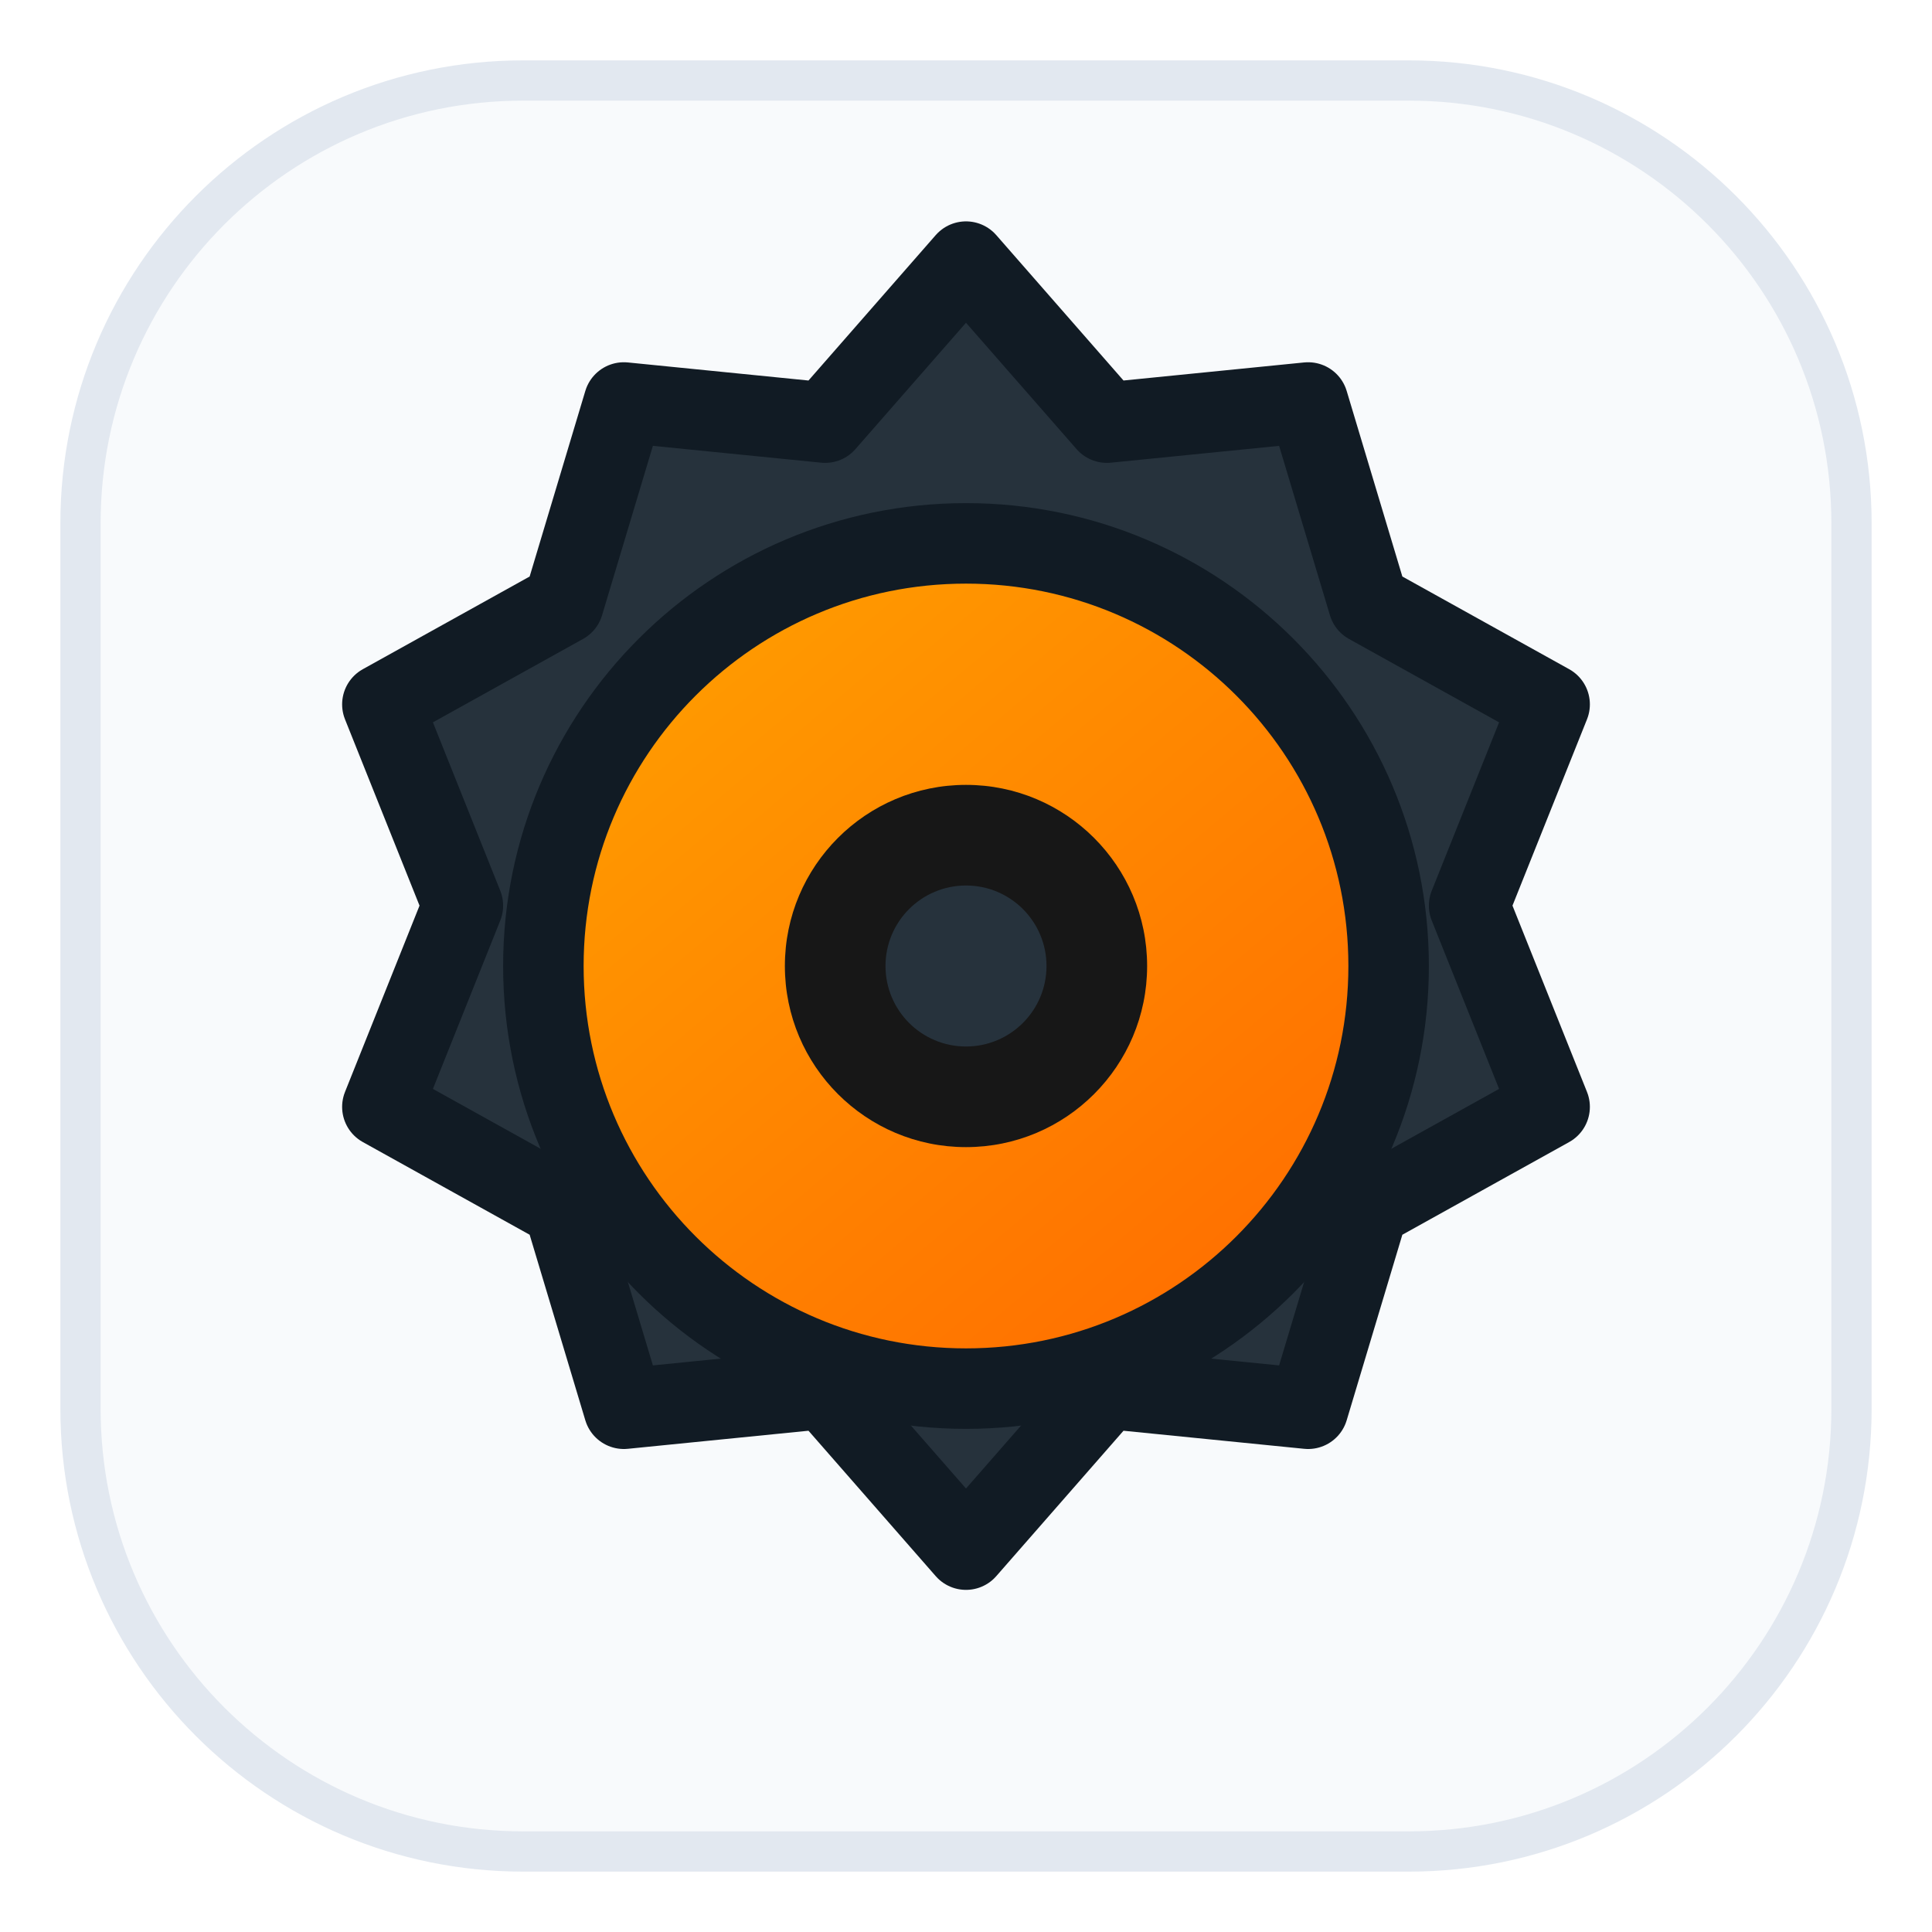
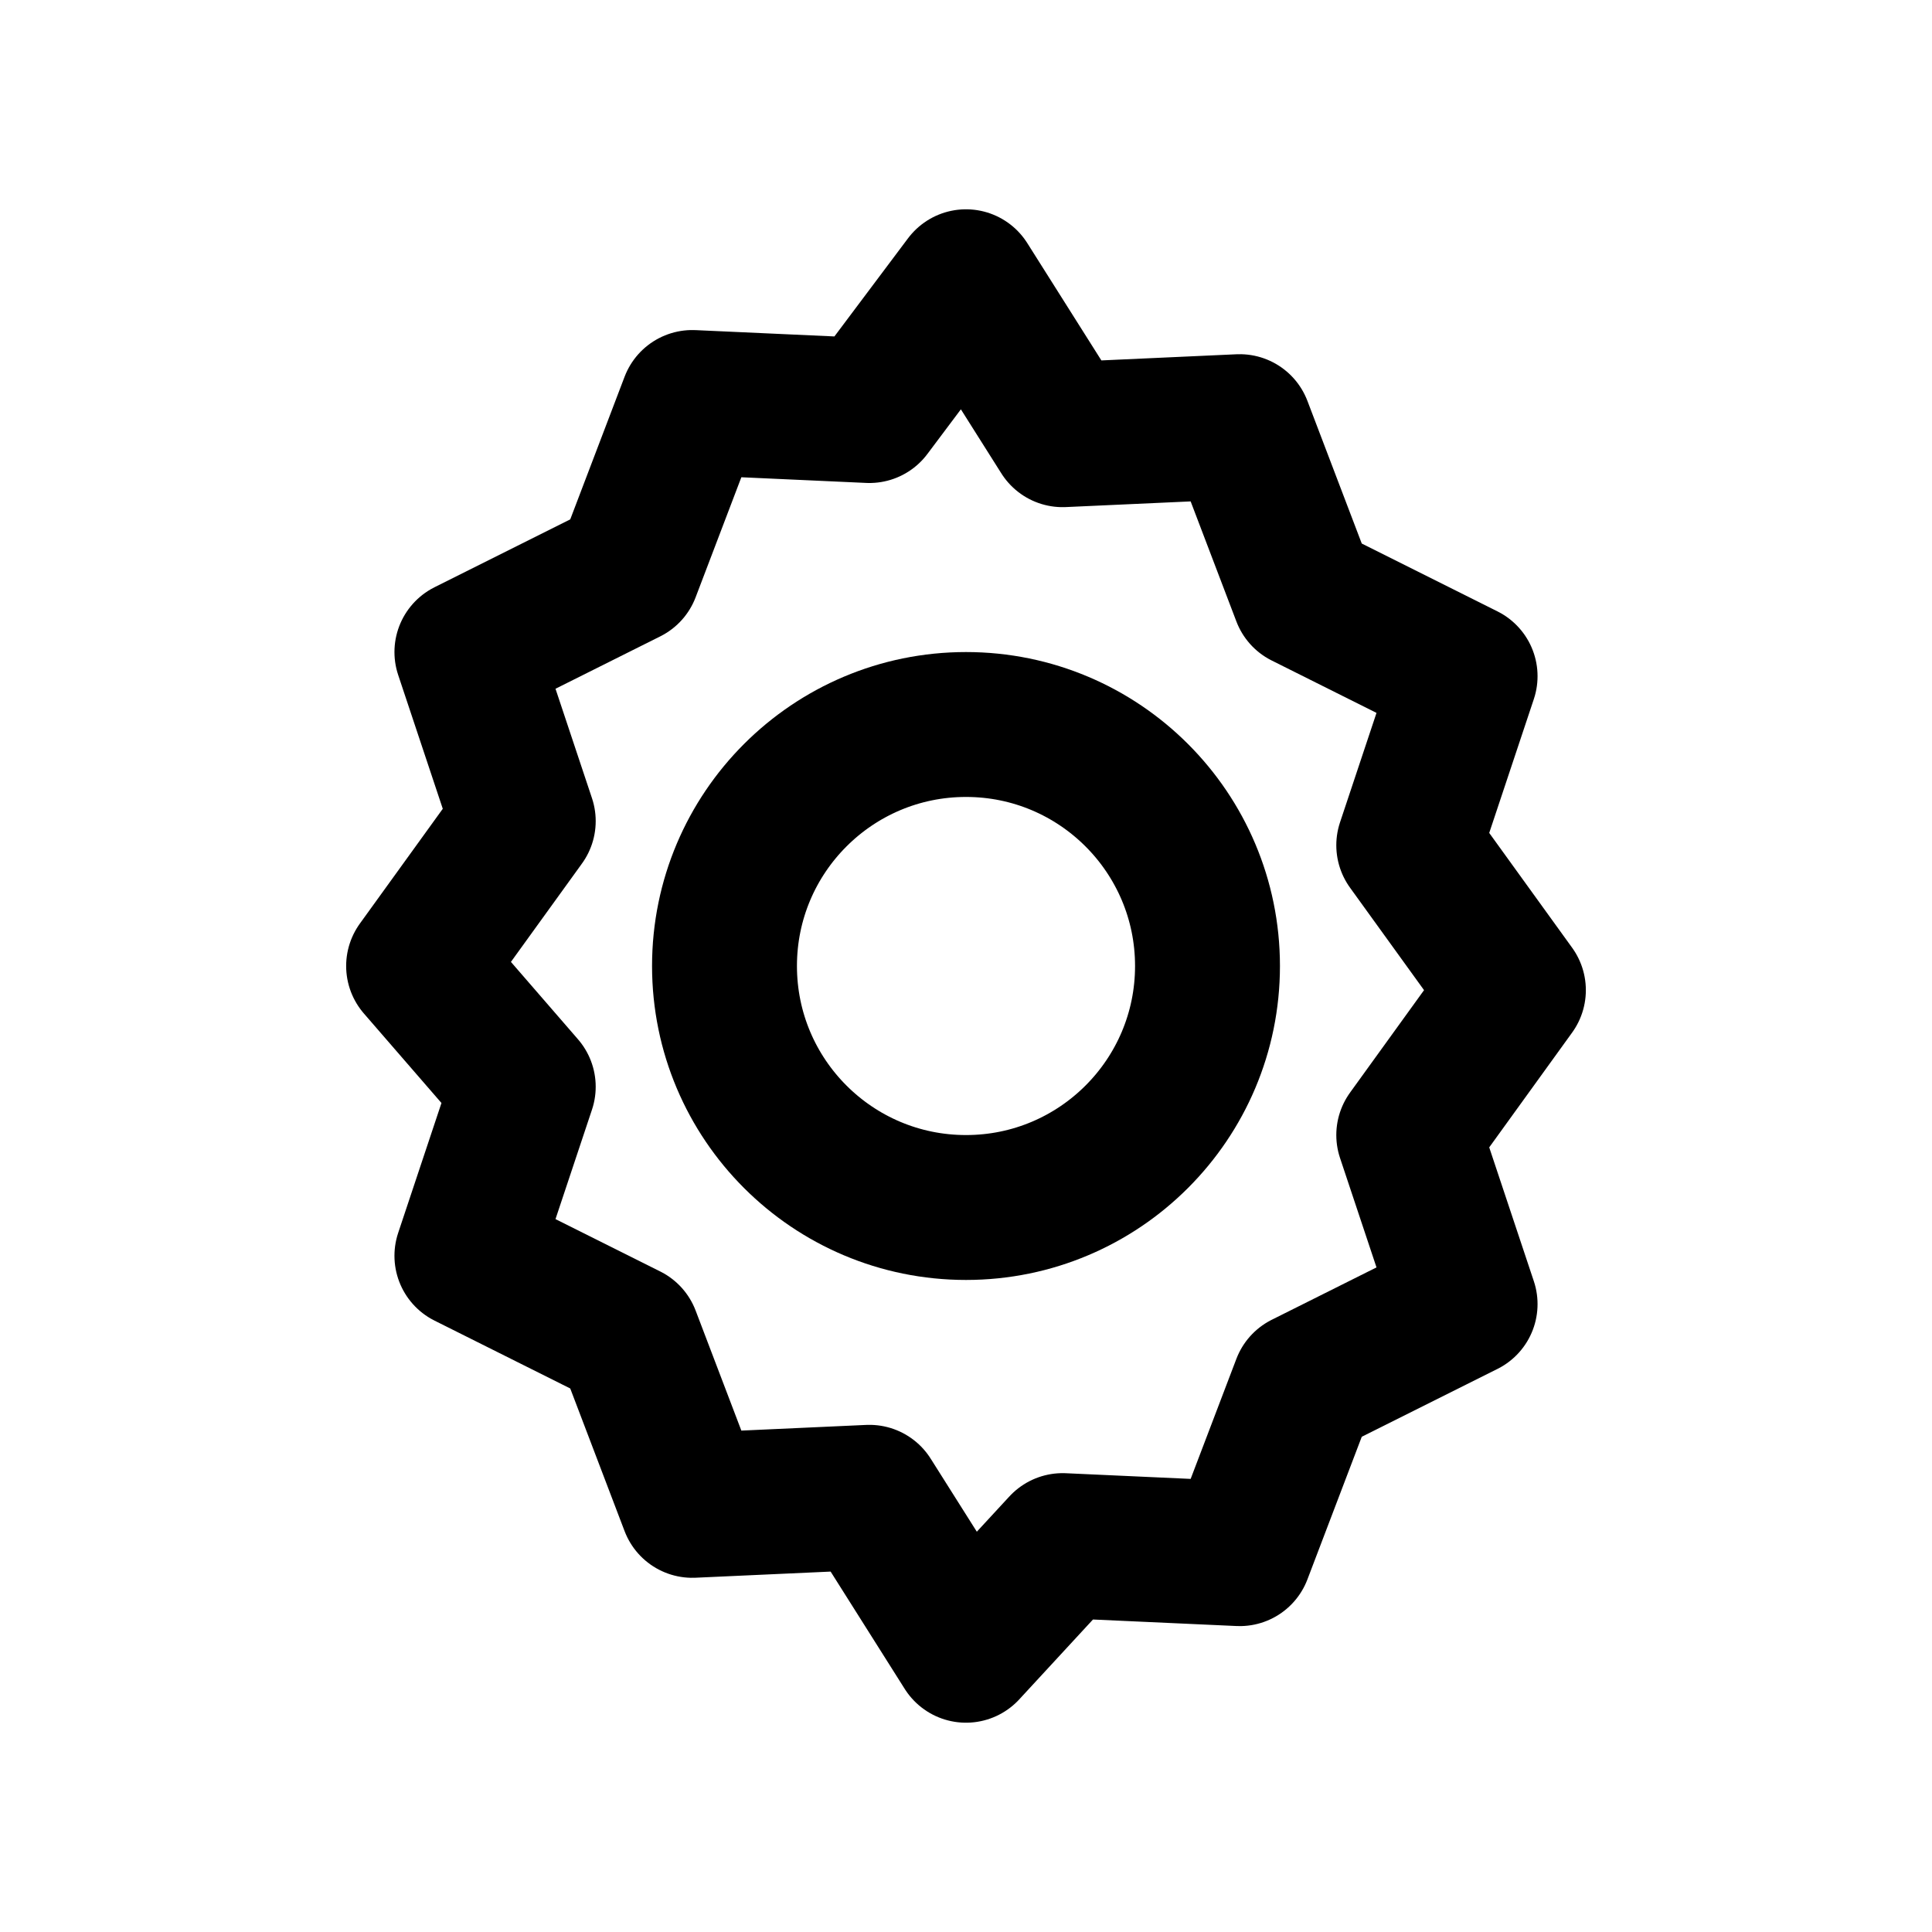
- <svg xmlns="http://www.w3.org/2000/svg" viewBox="0 0 96 96" role="img" aria-labelledby="title desc">
-   <defs>
-     <linearGradient id="orange" x1="20" y1="20" x2="72" y2="82" gradientUnits="userSpaceOnUse">
-       <stop stop-color="#ffad00" />
-       <stop offset="1" stop-color="#ff5b00" />
-     </linearGradient>
-   </defs>
-   <rect x="4" y="4" width="88" height="88" rx="22" fill="#f8fafc" stroke="#e2e8f0" stroke-width="2" />
-   <path d="m48 13 7 8 10-1 3 10 9 5-4 10 4 10-9 5-3 10-10-1-7 8-7-8-10 1-3-10-9-5 4-10-4-10 9-5 3-10 10 1 7-8Z" fill="#26323c" stroke="#111b24" stroke-linejoin="round" stroke-width="4" />
-   <circle cx="48" cy="48" r="21" fill="url(#orange)" stroke="#111b24" stroke-width="4" />
-   <circle cx="48" cy="48" r="9" fill="#171717" />
-   <circle cx="48" cy="48" r="4" fill="#26323c" />
+ <svg xmlns="http://www.w3.org/2000/svg" viewBox="0 0 24 24" fill="none">
+   <g id="icon" stroke="currentColor" stroke-width="1.8" stroke-linecap="round" stroke-linejoin="round">
+     <path d="m12 3.5 1.2 1.9 2.2-.1.8 2.1 2 1-.7 2.1 1.3 1.8-1.3 1.8.7 2.1-2 1-.8 2.1-2.2-.1L12 20.5l-1.2-1.9-2.2.1-.8-2.1-2-1 .7-2.1L5.2 12l1.3-1.8-.7-2.1 2-1 .8-2.1 2.2.1L12 3.5Z" />
+     <circle cx="12" cy="12" r="3" />
+   </g>
</svg>
